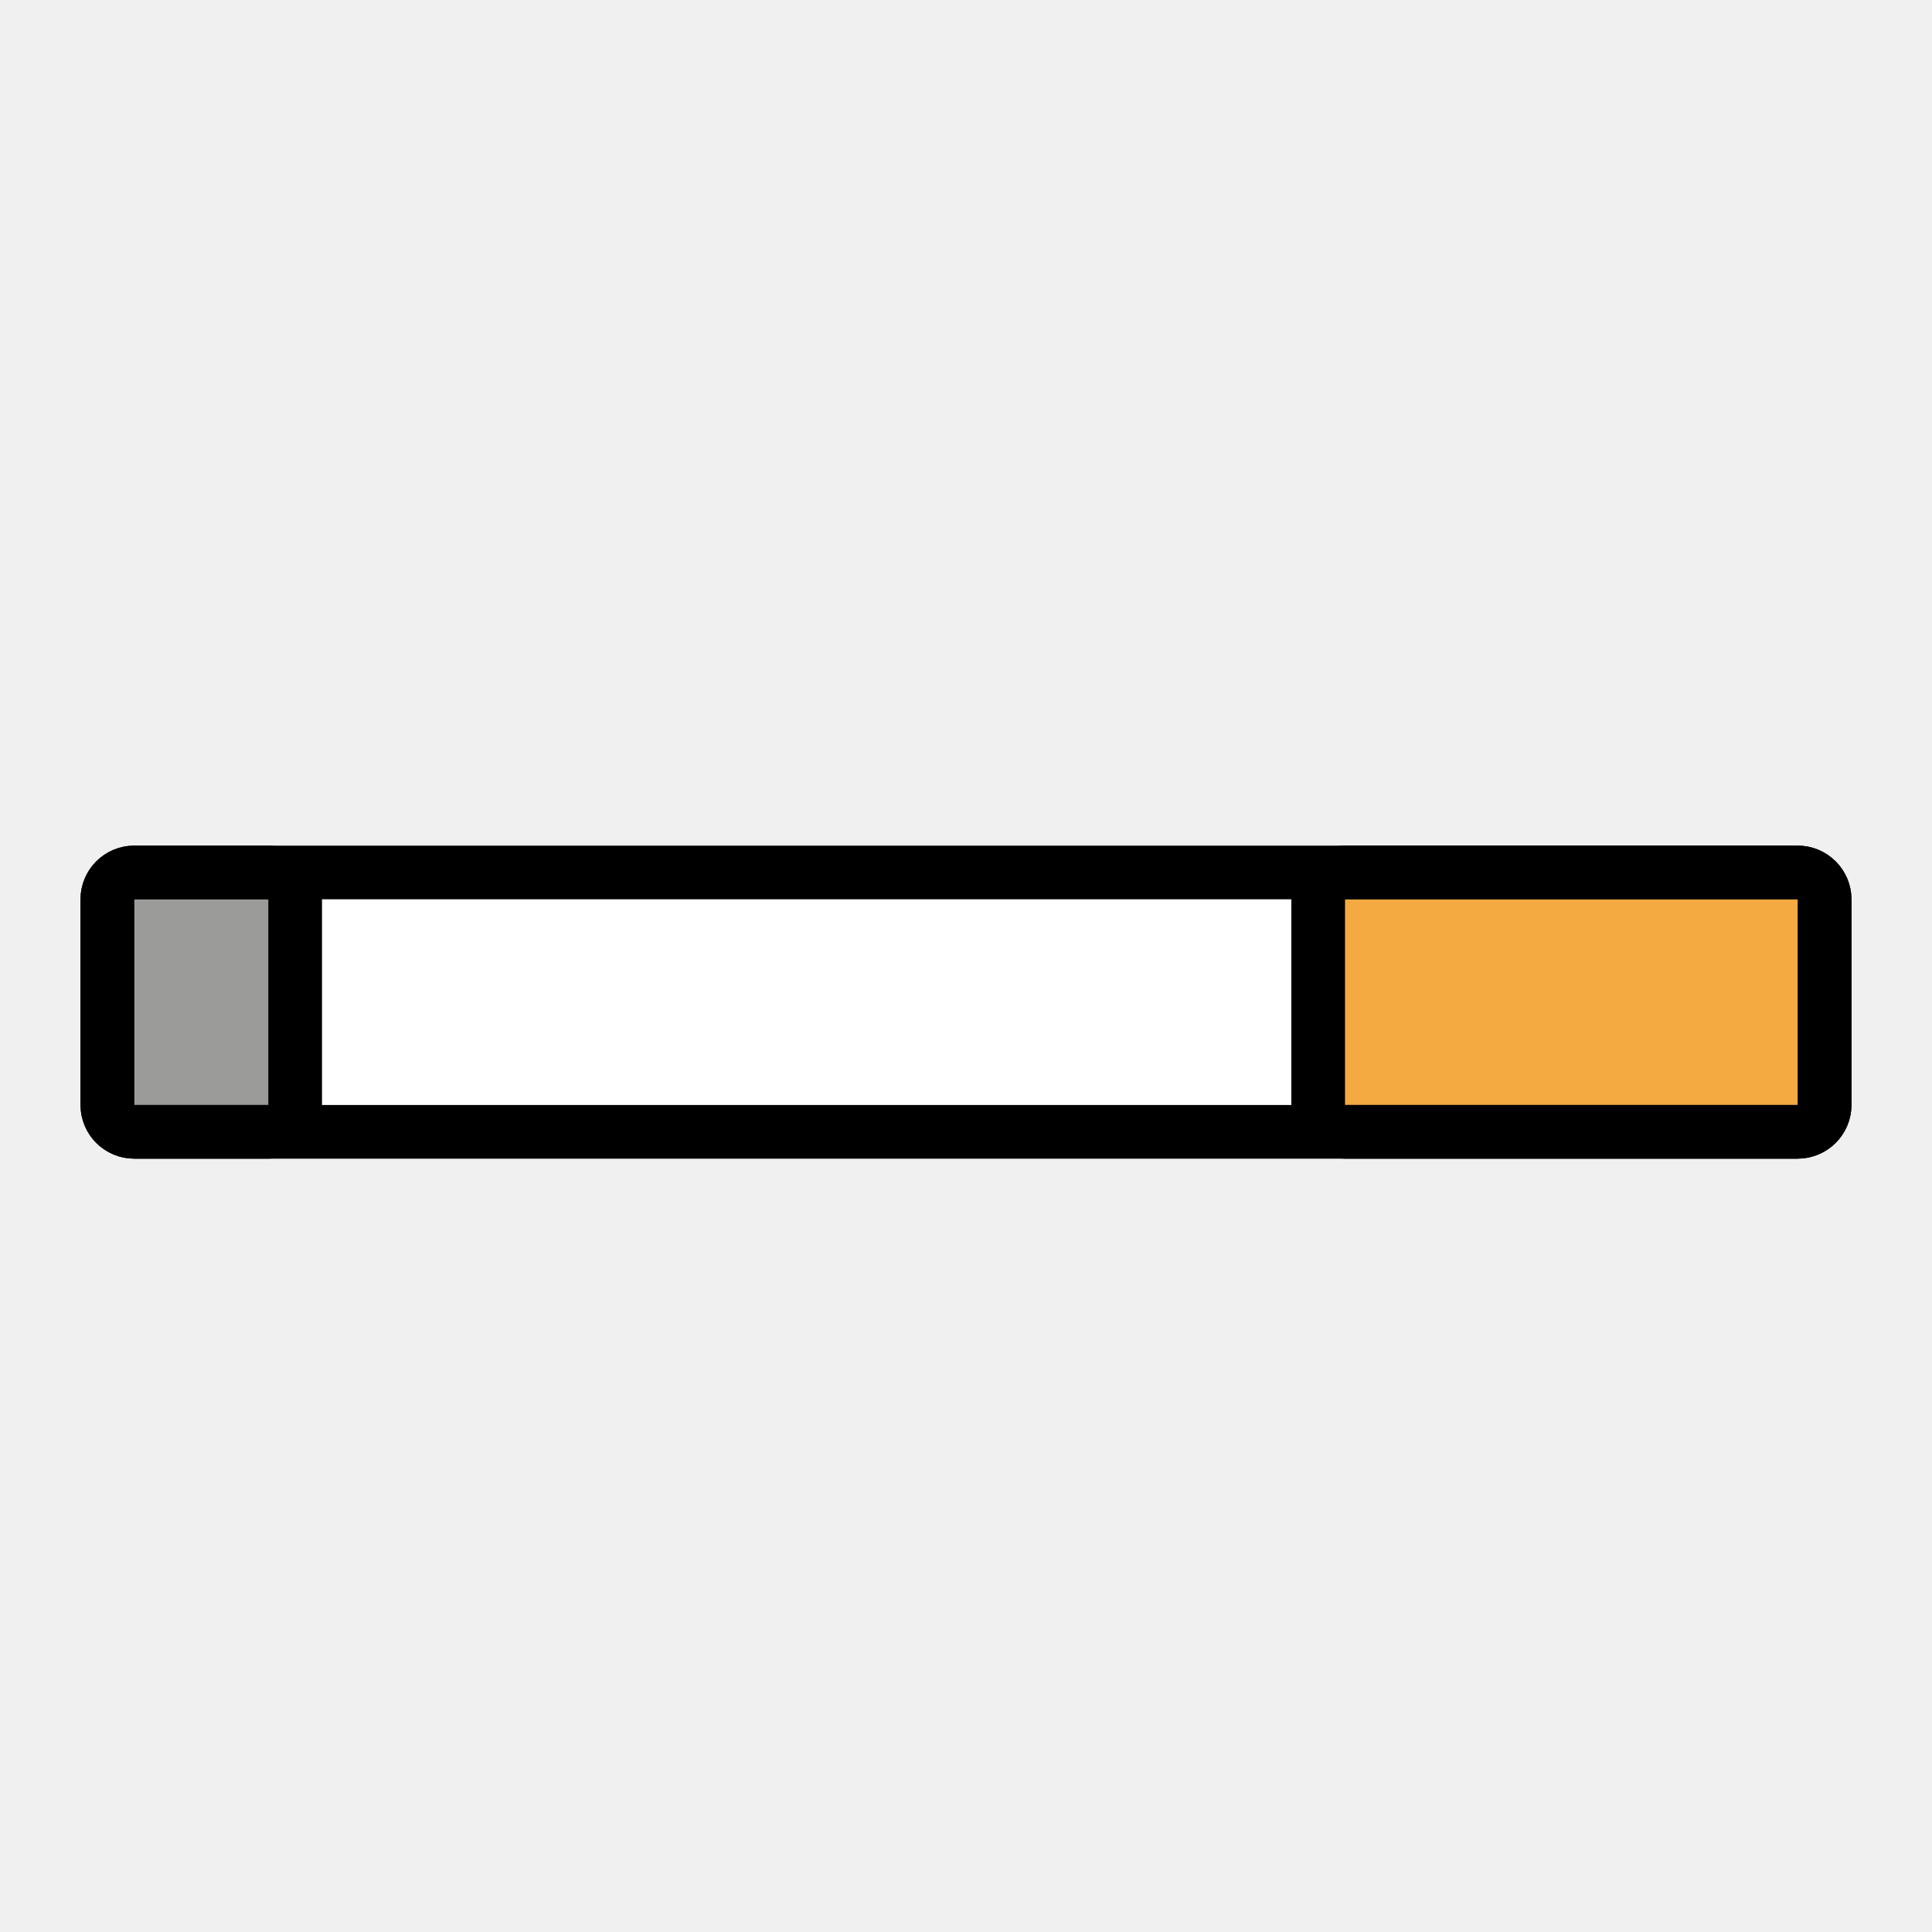
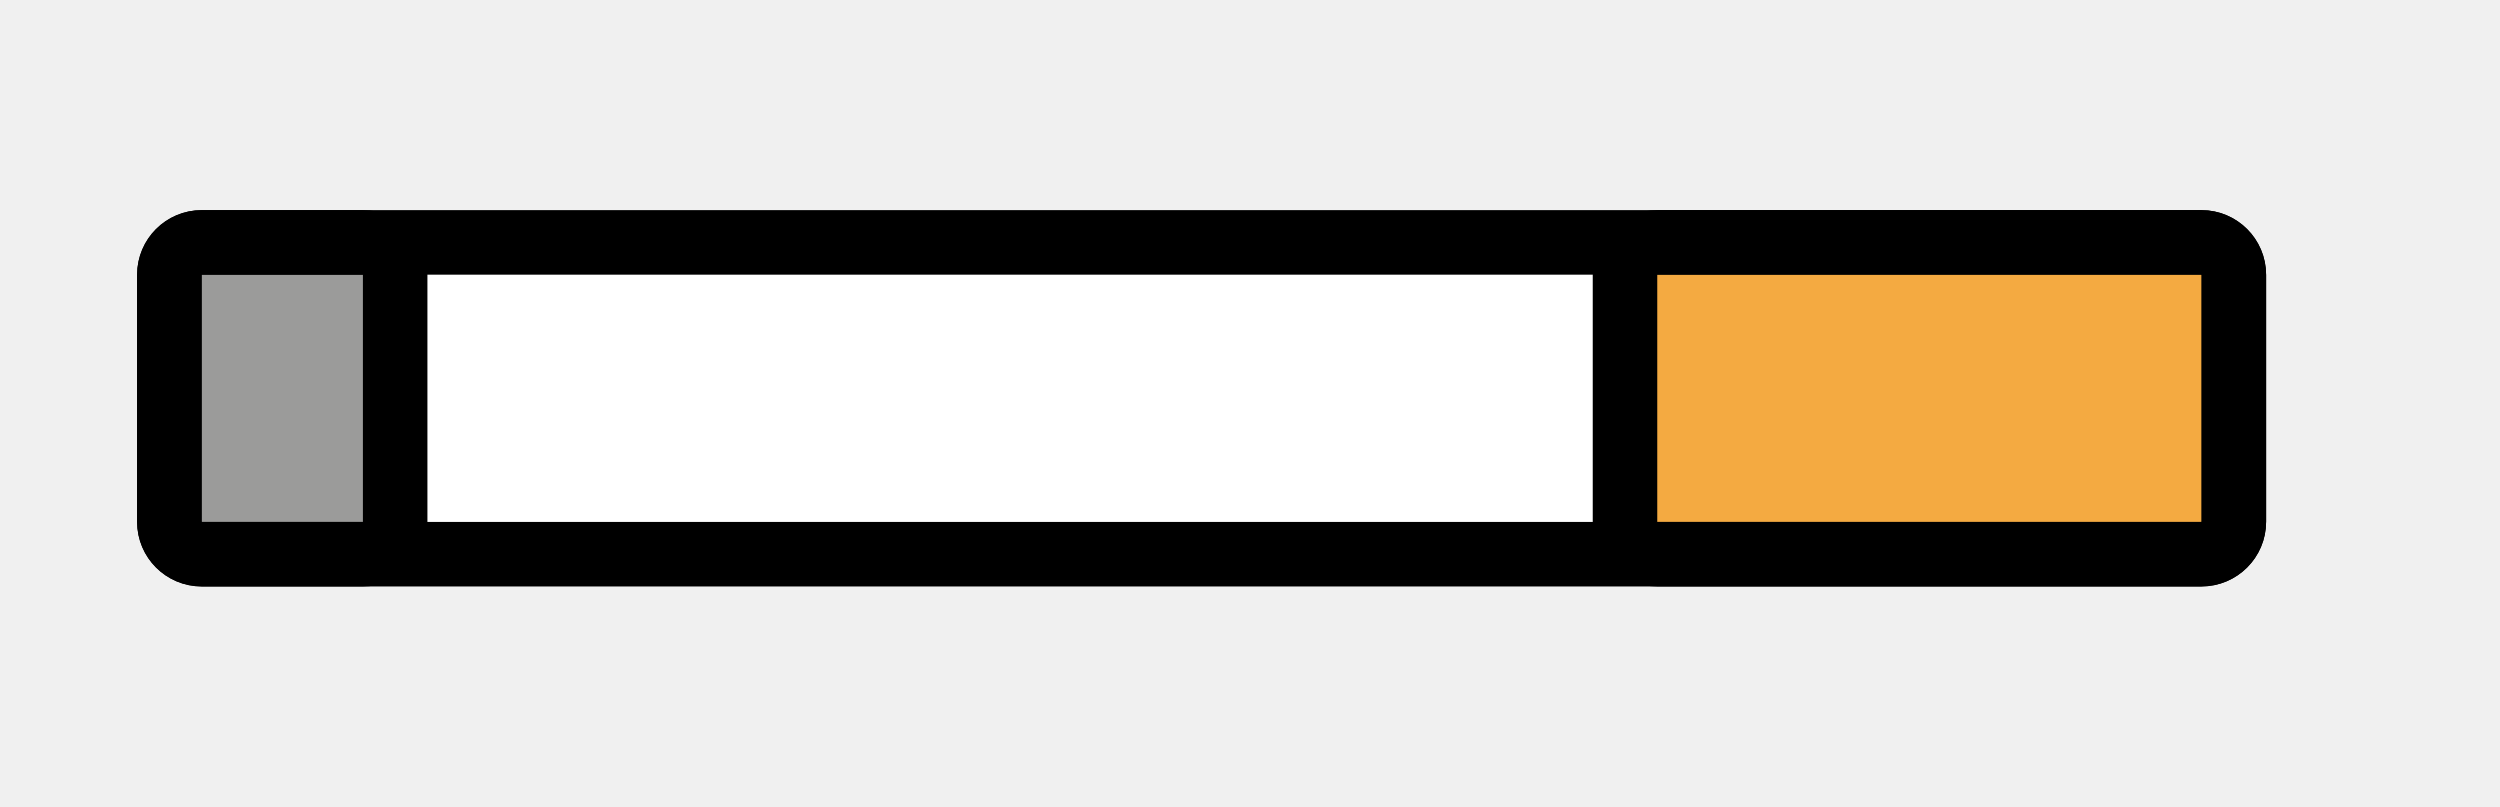
- <svg xmlns="http://www.w3.org/2000/svg" width="72px" height="72px" viewBox="0 0 72 72" id="emoji">
+ <svg xmlns="http://www.w3.org/2000/svg" width="62px" height="20px" viewBox="25 25 25 25" id="emoji">
  <g id="color">
    <path fill="#FFFFFF" stroke="none" stroke-linecap="round" stroke-linejoin="round" stroke-miterlimit="10" stroke-width="2" d="M66.987,42.18H5.012C4.456,42.18,4,41.725,4,41.168v-7.642c0-0.557,0.456-1.012,1.012-1.012h61.975 c0.557,0,1.012,0.456,1.012,1.012v7.642C68,41.725,67.544,42.18,66.987,42.18z" />
    <path fill="#f4aa41" stroke="none" stroke-linecap="round" stroke-linejoin="round" stroke-miterlimit="10" stroke-width="2" d="M67,42.18H50.125c-0.55,0-1-0.45-1-1v-7.667c0-0.55,0.45-1,1-1H67c0.55,0,1,0.45,1,1v7.667 C68,41.73,67.55,42.18,67,42.18z" />
    <path fill="#9b9b9a" stroke="none" stroke-linecap="round" stroke-linejoin="round" stroke-miterlimit="10" stroke-width="2" d="M10.007,42.18H4.993C4.447,42.18,4,41.733,4,41.187v-7.68c0-0.546,0.447-0.993,0.993-0.993h5.014 c0.546,0,0.993,0.447,0.993,0.993v7.68C11,41.733,10.553,42.18,10.007,42.18z" />
  </g>
  <g id="hair" />
  <g id="skin" />
  <g id="skin-shadow" />
  <g id="line">
    <path fill="none" stroke="#000000" stroke-linecap="round" stroke-linejoin="round" stroke-miterlimit="10" stroke-width="2" d="M66.987,42.18H5.012C4.456,42.18,4,41.725,4,41.168v-7.642c0-0.557,0.456-1.012,1.012-1.012h61.975 c0.557,0,1.012,0.456,1.012,1.012v7.642C68,41.725,67.544,42.18,66.987,42.18z" />
    <path fill="none" stroke="#000000" stroke-linecap="round" stroke-linejoin="round" stroke-miterlimit="10" stroke-width="2" d="M67,42.18H50.125c-0.55,0-1-0.45-1-1v-7.667c0-0.55,0.45-1,1-1H67c0.55,0,1,0.45,1,1v7.667 C68,41.73,67.55,42.18,67,42.18z" />
    <path fill="none" stroke="#000000" stroke-linecap="round" stroke-linejoin="round" stroke-miterlimit="10" stroke-width="2" d="M10.007,42.18H4.993C4.447,42.18,4,41.733,4,41.187v-7.68c0-0.546,0.447-0.993,0.993-0.993h5.014 c0.546,0,0.993,0.447,0.993,0.993v7.68C11,41.733,10.553,42.18,10.007,42.18z" />
  </g>
</svg>
